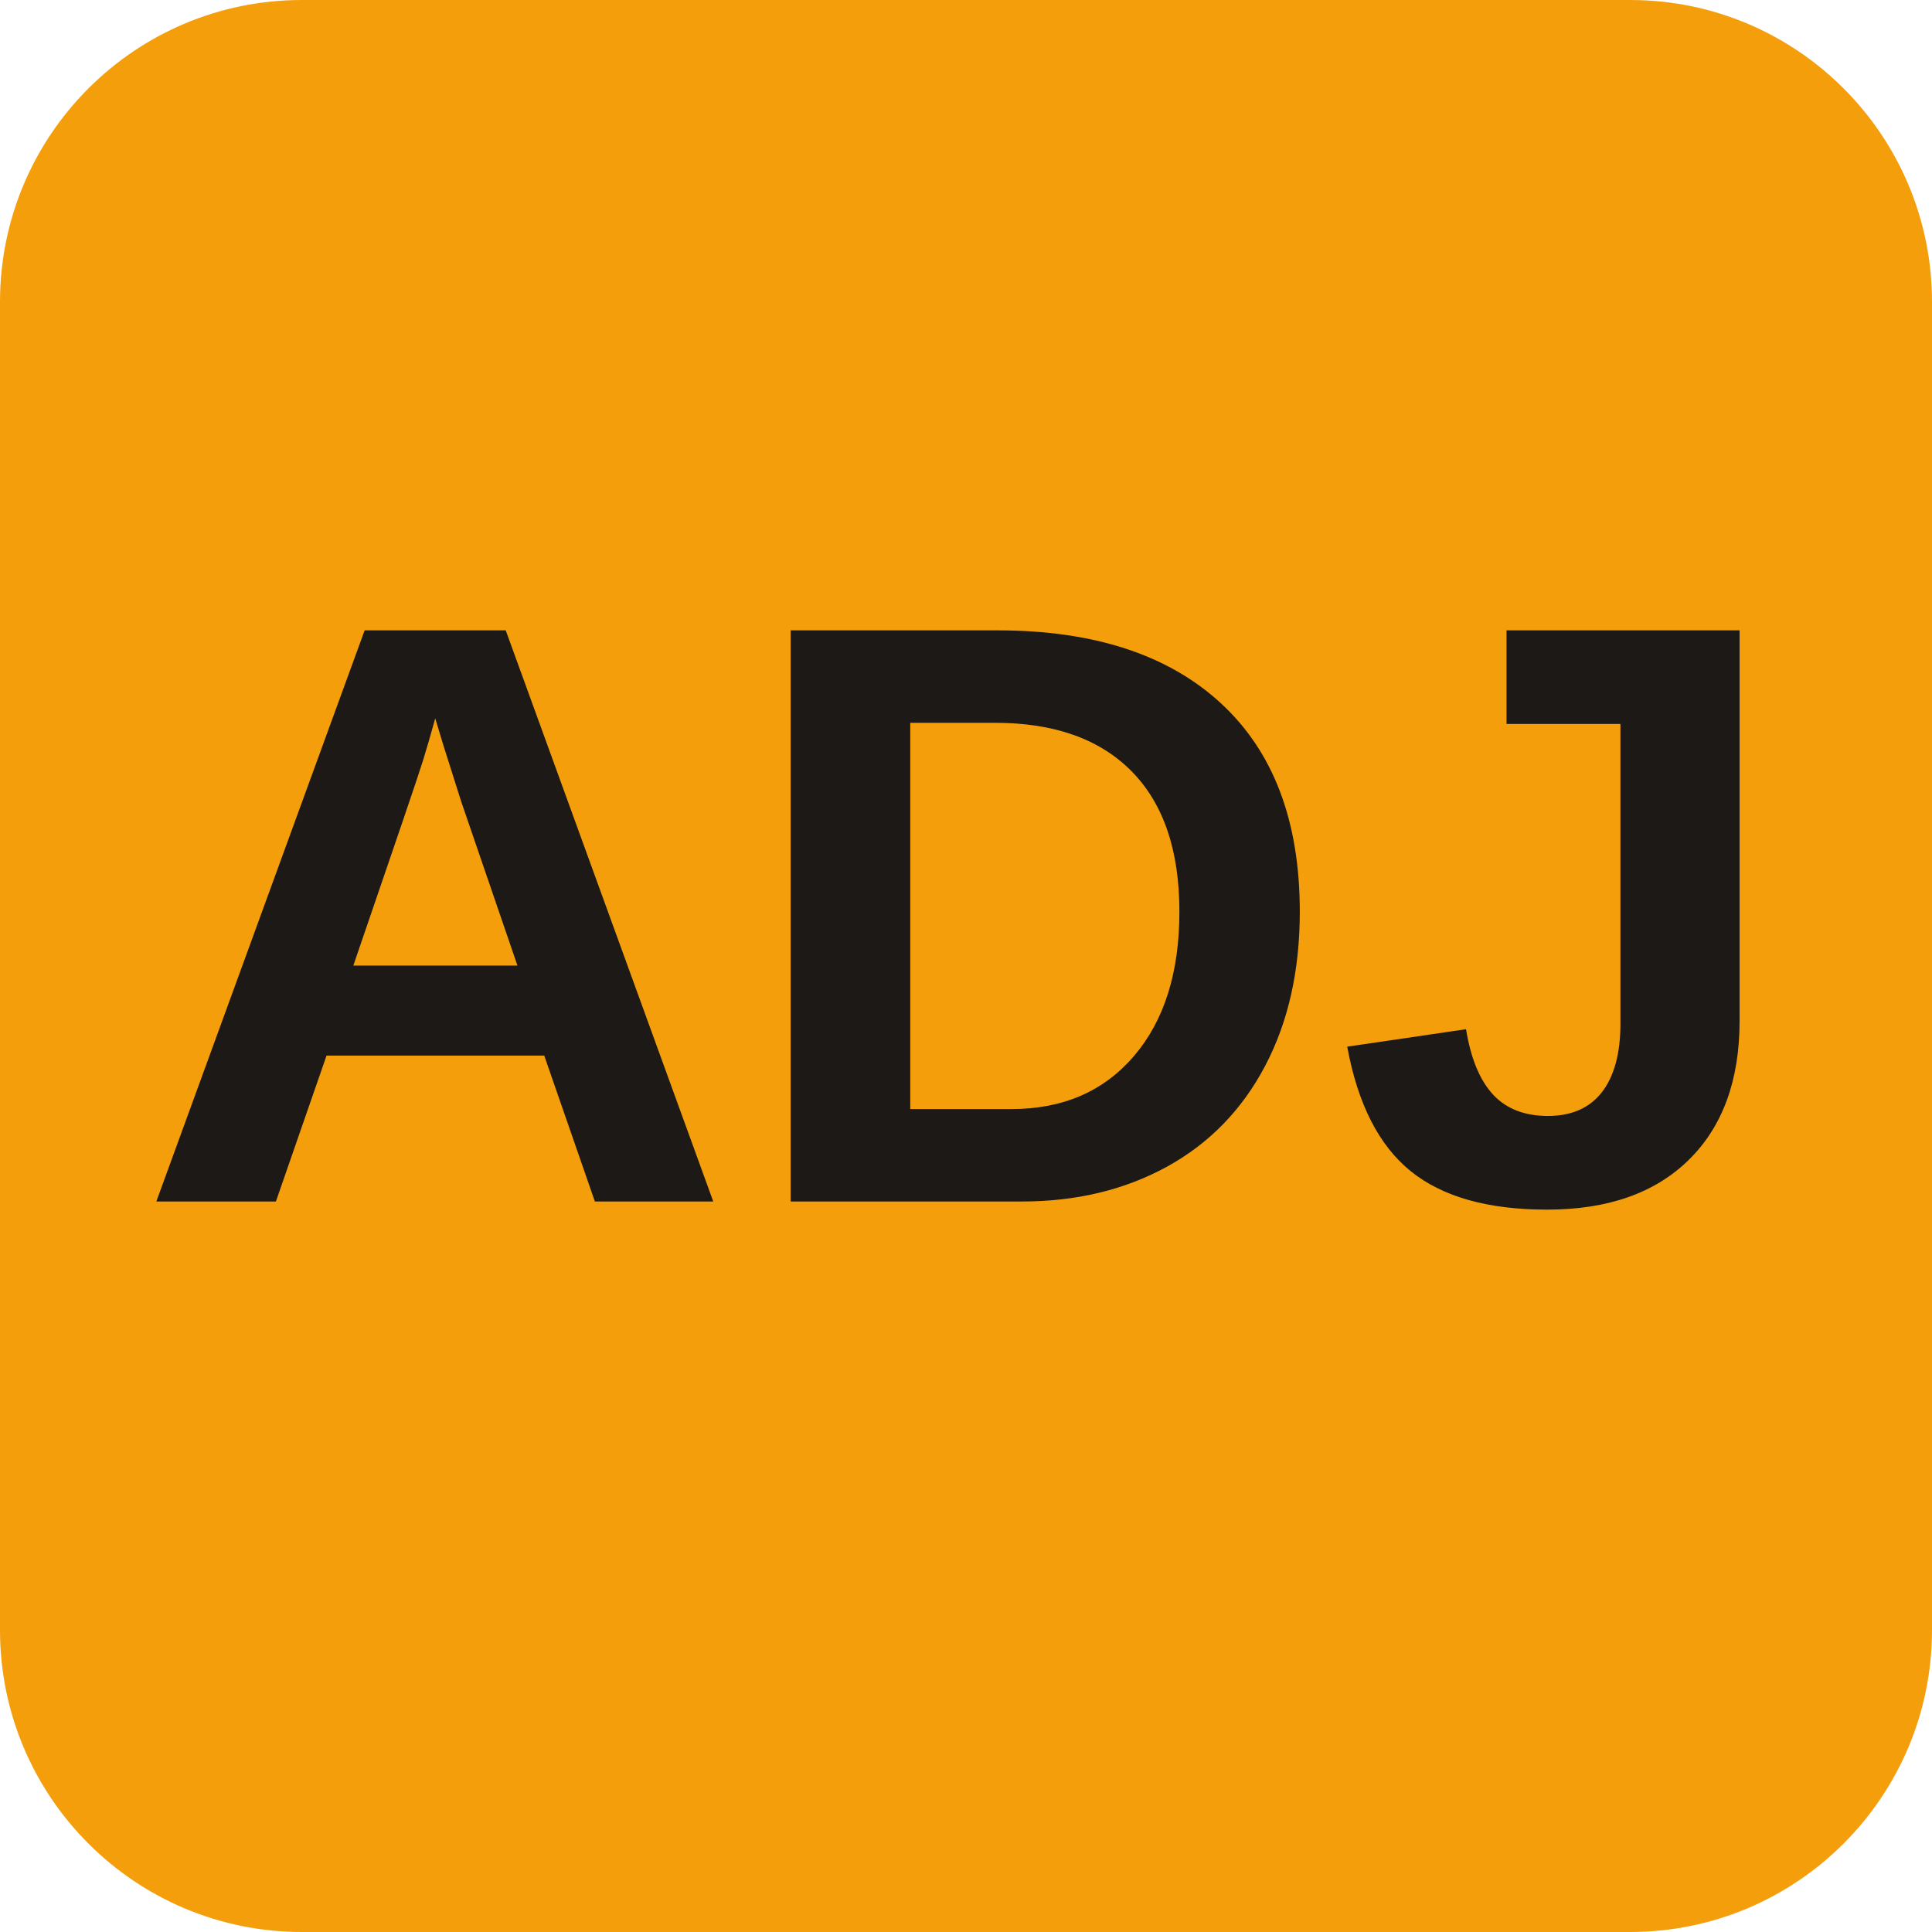
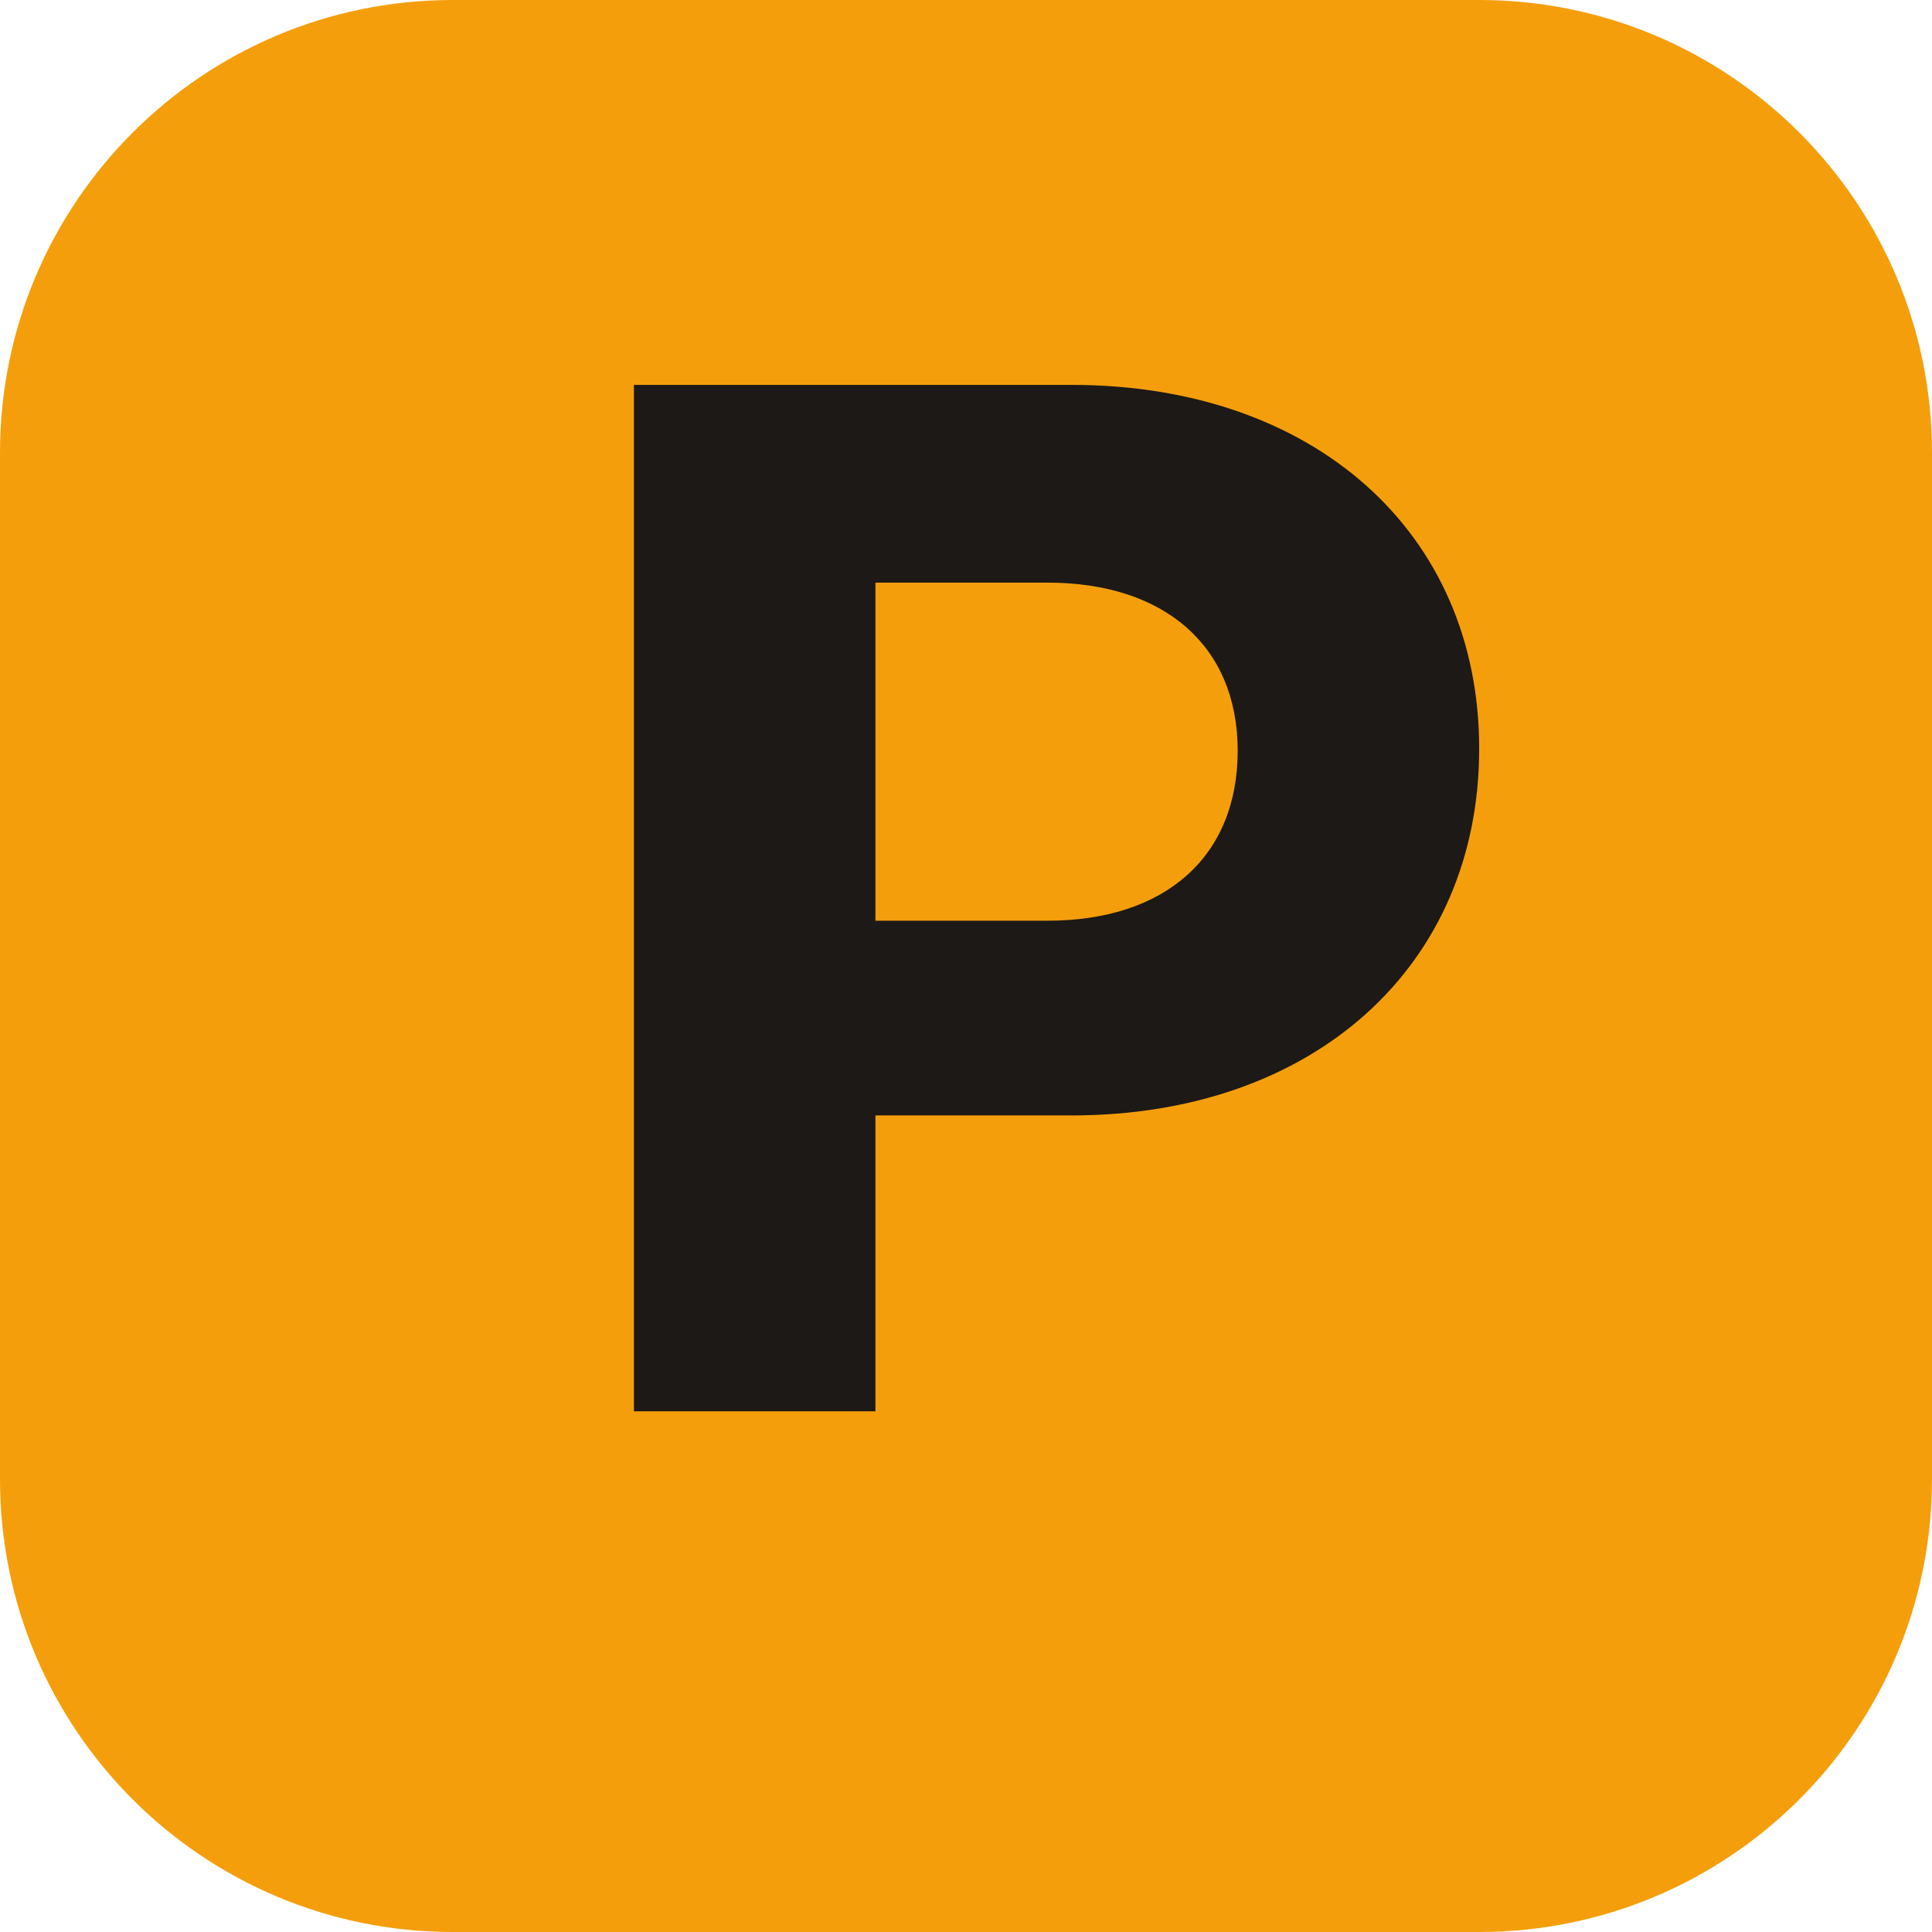
<svg xmlns="http://www.w3.org/2000/svg" width="512" height="512" viewBox="0 0 512 512">
-   <rect width="512" height="512" rx="80" fill="#f59e0b" />
-   <text x="50%" y="50%" dominant-baseline="middle" text-anchor="middle" font-family="Arial, Helvetica, sans-serif" font-size="220" font-weight="700" fill="#1C1917">ADJ</text>
+   <rect width="512" height="512" rx="120" fill="#f59e0b" />
+   <path d="M168 102h116c64.066 0 108 38.937 108 96.4 0 57.744-43.934 97.2-108 97.2h-52v78.4h-64V102Zm64 142h45.6c31.04 0 50.4-16.832 50.4-45.064 0-27.696-19.36-44.536-50.4-44.536H232V244Z" fill="#1c1917" />
</svg>
